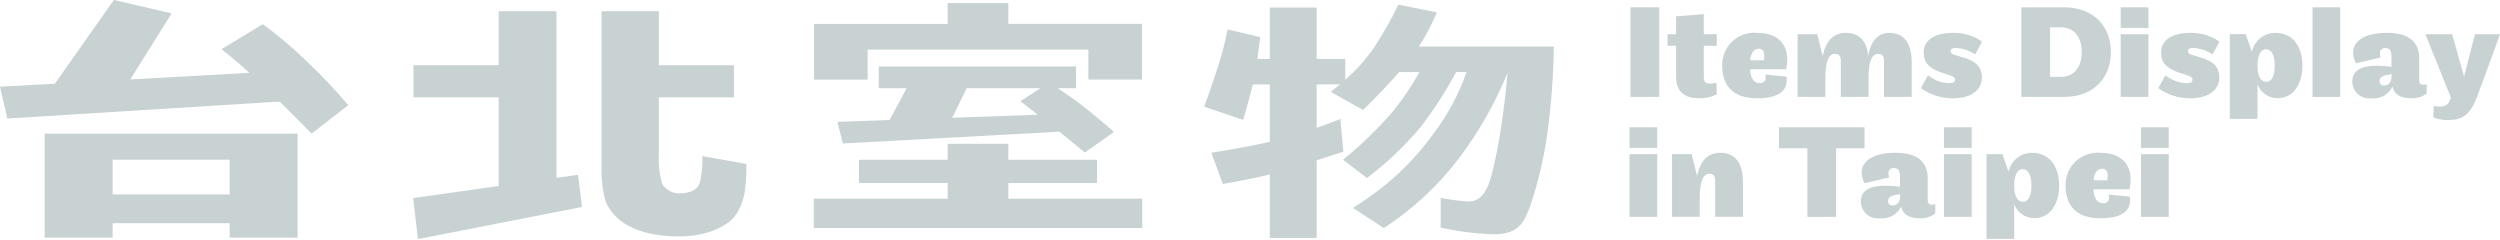
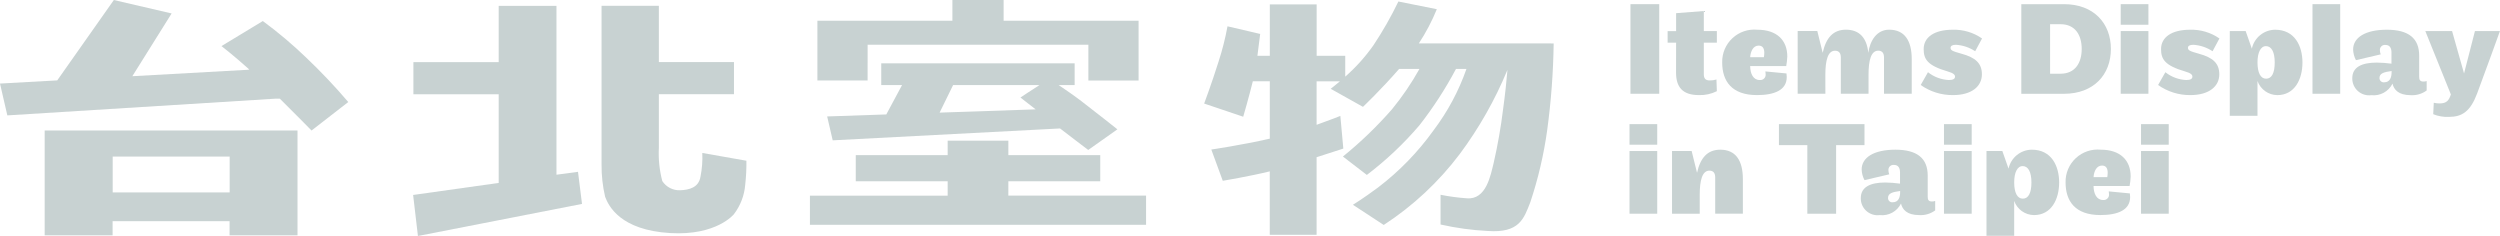
- <svg xmlns="http://www.w3.org/2000/svg" width="265px" height="auto" viewBox="0 0 290.287 27.755">
-   <g transform="translate(-84.794 -135.362)">
-     <path d="M120.333,142.4a49.757,49.757,0,0,0-5.023-4.233l-4.8,2.907s1.348,1.032,3.234,2.723l-.206.033-13.616.757,4.8-7.67-6.708-1.558-6.843,9.715-6.375.355.851,3.695,31.185-1.945h.454c2.4,2.387,3.685,3.7,3.685,3.7l4.264-3.309A67.749,67.749,0,0,0,120.333,142.4Z" fill="#c8d2d2" />
-     <path d="M331.245,179.477h10.3v-2.7h-10.3v-1.854H324.2v1.854H313.9v2.7h10.3v1.82H308.65v3.4h38.143v-3.4H331.245Z" transform="translate(-129.367 -22.863)" fill="#c8d2d2" />
-     <path d="M314.946,141.608H340.58v3.474H346.8v-6.467H331.287V136.2h-7.047v2.42H308.722v6.467h6.224Z" transform="translate(-129.408 -0.482)" fill="#c8d2d2" />
-     <path d="M456.365,141.505H440.973a23.1,23.1,0,0,0,2.086-3.967l-4.462-.895a42.392,42.392,0,0,1-2.9,5.088,20.655,20.655,0,0,1-3.27,3.637v-2.424h-3.319V136.98h-5.438v5.964h-1.441c.173-1.277.322-2.534.322-2.534l-3.795-.887a31.411,31.411,0,0,1-1.035,4.091c-.788,2.514-1.676,4.879-1.676,4.879l4.534,1.528s.68-2.325,1.116-4.115h1.974v6.662c-3.272.749-6.787,1.264-6.787,1.264l1.33,3.63s3.09-.515,5.456-1.1v7.369h5.438v-9.012c1.686-.539,3.1-1,3.1-1l-.345-3.8s-1.158.47-2.758,1.034v-5.05h2.707c-.637.543-1.071.868-1.071.868l3.749,2.1s2.082-1.978,4.2-4.4h2.364a31.971,31.971,0,0,1-3.2,4.7,46.128,46.128,0,0,1-5.684,5.47l2.778,2.137a39.038,39.038,0,0,0,6.112-5.77,44.5,44.5,0,0,0,4.24-6.539h1.215a26.133,26.133,0,0,1-3.813,7.118,31.092,31.092,0,0,1-6.442,6.638c-1.757,1.3-2.928,2.018-2.928,2.018l3.579,2.343a34.869,34.869,0,0,0,8.821-8.229,45.153,45.153,0,0,0,5.544-9.782c-.1,1.244-.261,2.808-.506,4.568a61.33,61.33,0,0,1-1.092,6.242c-.351,1.395-.844,4.309-3.13,4.1a24.153,24.153,0,0,1-3.036-.409v3.452a32.151,32.151,0,0,0,5.481.751c3.679.263,4.2-1.427,4.946-3.341a46.682,46.682,0,0,0,1.959-8.371,83.672,83.672,0,0,0,.753-10.061l-.277.007Z" transform="translate(-191.43 -0.74)" fill="#c8d2d2" />
-     <path d="M118.557,172.124H97.081V184.2h7.891v-1.679h13.585V184.2h7.891V172.124h-7.891Zm-13.585,7.059v-4.031h13.585v4.031Z" transform="translate(-7.101 -21.245)" fill="#c8d2d2" />
-     <path d="M215.084,157.794v-19.35h-6.709v6.271h-9.9v3.731h9.9v10.292l-9.936,1.4L199,164.9l19.053-3.728-.466-3.728Z" transform="translate(-65.676 -1.781)" fill="#c8d2d2" />
-     <path d="M261.969,155.27a11.411,11.411,0,0,1-.213,2.76c-.2,1.244-1.289,1.532-2.358,1.57a2.358,2.358,0,0,1-2.075-1.067,11.141,11.141,0,0,1-.4-3.581v-6.506h8.724v-3.731h-8.724v-6.271h-6.653v18.427a14.054,14.054,0,0,0,.414,3.488c.408,1.087,1.783,3.872,7.558,4.213,5.395.319,7.4-2.188,7.4-2.188a6.493,6.493,0,0,0,1.314-3.444,22.29,22.29,0,0,0,.136-2.764Z" transform="translate(-95.629 -1.781)" fill="#c8d2d2" />
-     <path d="M315.143,160.078l.642,2.511,25.127-1.372c1.455,1.166,2.964,2.423,2.964,2.423l3.387-2.395s-2.134-1.876-3.764-3.126c-.886-.68-1.988-1.435-2.762-1.951h2.121v-2.521H319.952v2.521h3.237l-1.98,3.695Zm15.019-3.91h8.556c-.994.632-2.317,1.515-2.317,1.515s.918.714,2.013,1.569l-9.932.352Z" transform="translate(-133.119 -10.567)" fill="#c8d2d2" />
-     <rect width="3.343" height="10.402" transform="translate(274.114 136.212)" fill="#c8d2d2" />
-     <path d="M544.511,146.415c0,1.655.734,2.608,2.655,2.608a4.339,4.339,0,0,0,2.077-.453l-.047-1.359a2.547,2.547,0,0,1-.78.109c-.516,0-.687-.25-.687-.734v-3.655h1.515v-1.343h-1.515v-2.327l-3.218.25v2.077h-.984v1.343h.984Z" transform="translate(-265.102 -2.254)" fill="#c8d2d2" />
-     <path d="M566.045,149.9c0-.125-.016-.281-.031-.422l-2.452-.234a1.914,1.914,0,0,1,.031.3.621.621,0,0,1-.687.7c-.749,0-1.093-.718-1.109-1.624h4.186a7.307,7.307,0,0,0,.125-1.109c0-1.89-1.218-3.108-3.467-3.108a3.732,3.732,0,0,0-4.092,3.8c0,2.186,1.125,3.8,4.045,3.8C564.608,152,566.045,151.418,566.045,149.9Zm-3.264-3.655c.469,0,.656.328.656.828a3.158,3.158,0,0,1-.047.516H561.8C561.844,146.935,562.141,146.248,562.781,146.248Z" transform="translate(-273.783 -5.226)" fill="#c8d2d2" />
-     <path d="M582.522,149.653c0-1.7.3-2.812,1.125-2.812.469,0,.672.3.672.781v4.217h3.217v-2.186c0-1.7.3-2.812,1.125-2.812.469,0,.672.3.672.781v4.217h3.217v-4.014c0-2.171-.843-3.42-2.624-3.42-1.421,0-2.218,1.249-2.421,2.686-.172-1.734-1.031-2.686-2.593-2.686-1.468,0-2.311.921-2.7,2.686l-.625-2.53H579.3v7.278h3.217Z" transform="translate(-285.779 -5.226)" fill="#c8d2d2" />
-     <path d="M617.252,146.154a4.533,4.533,0,0,1,2.234.75l.8-1.484a5.675,5.675,0,0,0-3.405-1.015c-2.171,0-3.373.89-3.373,2.249,0,1.156.422,1.906,2.78,2.593.7.2.859.39.859.609,0,.25-.219.39-.718.39a4.244,4.244,0,0,1-2.421-.906l-.843,1.484A6.371,6.371,0,0,0,616.908,152c2.187,0,3.358-1.031,3.358-2.405,0-1.281-.749-1.953-2.358-2.39-1.125-.312-1.281-.406-1.281-.7C616.627,146.279,616.846,146.154,617.252,146.154Z" transform="translate(-305.343 -5.226)" fill="#c8d2d2" />
-     <path d="M651.237,142.576c0-2.983-2-5.2-5.435-5.2h-4.967v10.4H645.8C649.238,147.777,651.237,145.559,651.237,142.576Zm-5.842,2.874h-1.218V139.7h1.218c1.672,0,2.452,1.234,2.452,2.874S647.066,145.45,645.395,145.45Z" transform="translate(-321.336 -1.163)" fill="#c8d2d2" />
-     <rect width="3.217" height="7.278" transform="translate(331.039 139.335)" fill="#c8d2d2" />
-     <rect width="3.217" height="2.39" transform="translate(331.039 136.212)" fill="#c8d2d2" />
-     <path d="M682.555,146.154a4.534,4.534,0,0,1,2.234.75l.8-1.484a5.673,5.673,0,0,0-3.4-1.015c-2.171,0-3.373.89-3.373,2.249,0,1.156.422,1.906,2.78,2.593.7.2.859.39.859.609,0,.25-.219.39-.718.39a4.244,4.244,0,0,1-2.421-.906l-.843,1.484A6.373,6.373,0,0,0,682.212,152c2.187,0,3.358-1.031,3.358-2.405,0-1.281-.749-1.953-2.358-2.39-1.125-.312-1.281-.406-1.281-.7C681.931,146.279,682.149,146.154,682.555,146.154Z" transform="translate(-343.082 -5.226)" fill="#c8d2d2" />
-     <path d="M703.448,144.4a2.789,2.789,0,0,0-2.7,2.2l-.718-2.046h-1.843v9.84H701.4v-4.045a2.464,2.464,0,0,0,2.3,1.64c2,0,2.921-1.812,2.921-3.8C706.618,146.31,705.743,144.4,703.448,144.4ZM702.4,150.09c-.64,0-1-.687-1-1.89,0-1.141.36-1.89.984-1.89.64,0,1.015.656,1.015,1.89C703.4,149.419,703.057,150.09,702.4,150.09Z" transform="translate(-354.479 -5.226)" fill="#c8d2d2" />
-     <rect width="3.217" height="10.402" transform="translate(353.31 136.212)" fill="#c8d2d2" />
-     <path d="M739.653,149.856V147.4c0-2-1.234-3-3.749-3-2.53,0-3.92.921-3.92,2.3a2.809,2.809,0,0,0,.328,1.234l2.874-.672a1.384,1.384,0,0,1-.094-.469.576.576,0,0,1,.656-.625c.453,0,.687.312.687.875v1.3a13.583,13.583,0,0,0-1.7-.125c-1.734,0-2.842.515-2.842,1.812a1.948,1.948,0,0,0,2.2,1.968,2.438,2.438,0,0,0,2.467-1.343c.157.672.656,1.343,2.125,1.343a2.818,2.818,0,0,0,1.843-.547v-1.093a.98.98,0,0,1-.391.062C739.746,150.418,739.653,150.215,739.653,149.856Zm-3.2-.515c0,.562-.172,1.171-.859,1.171a.489.489,0,0,1-.547-.5c0-.547.515-.687,1.406-.812Z" transform="translate(-373.958 -5.226)" fill="#c8d2d2" />
-     <path d="M757.745,144.775l-1.265,4.92-1.39-4.92h-3.108l2.967,7.356c-.219.687-.484,1.046-1.312,1.046a3.044,3.044,0,0,1-.672-.078l-.063,1.328a4.3,4.3,0,0,0,1.827.312c1.531,0,2.484-.64,3.264-2.7.859-2.28,2.656-7.263,2.656-7.263Z" transform="translate(-385.569 -5.44)" fill="#c8d2d2" />
-     <rect width="3.217" height="2.39" transform="translate(274.005 150.141)" fill="#c8d2d2" />
-     <rect width="3.217" height="7.278" transform="translate(274.005 153.264)" fill="#c8d2d2" />
-     <path d="M550.355,177.4c-1.468,0-2.312.921-2.7,2.686l-.625-2.53h-2.281v7.278h3.217v-2.187c0-1.7.3-2.811,1.125-2.811.468,0,.671.3.671.781v4.217h3.217v-4.014C552.978,178.654,552.135,177.4,550.355,177.4Z" transform="translate(-265.807 -24.297)" fill="#c8d2d2" />
-     <path d="M584.1,170.375h-9.934v2.437h3.3v7.965H580.8v-7.965h3.3Z" transform="translate(-282.806 -20.234)" fill="#c8d2d2" />
-     <path d="M604.457,182.856V180.4c0-2-1.234-3-3.749-3-2.53,0-3.92.921-3.92,2.3a2.806,2.806,0,0,0,.328,1.234l2.874-.672a1.391,1.391,0,0,1-.093-.469.576.576,0,0,1,.656-.625c.453,0,.687.313.687.875v1.3a13.579,13.579,0,0,0-1.7-.125c-1.734,0-2.842.516-2.842,1.812A1.948,1.948,0,0,0,598.9,185a2.439,2.439,0,0,0,2.468-1.343c.156.672.656,1.343,2.125,1.343a2.82,2.82,0,0,0,1.843-.547v-1.094a.971.971,0,0,1-.391.063C604.551,183.418,604.457,183.215,604.457,182.856Zm-3.2-.516c0,.563-.172,1.172-.859,1.172a.49.49,0,0,1-.547-.5c0-.547.515-.687,1.406-.813Z" transform="translate(-295.828 -24.297)" fill="#c8d2d2" />
-     <rect width="3.217" height="7.278" transform="translate(310.518 153.264)" fill="#c8d2d2" />
-     <rect width="3.217" height="2.39" transform="translate(310.518 150.141)" fill="#c8d2d2" />
-     <path d="M636.516,177.4a2.788,2.788,0,0,0-2.7,2.2l-.719-2.046h-1.843v9.84h3.217v-4.045a2.464,2.464,0,0,0,2.3,1.64c2,0,2.921-1.812,2.921-3.8C639.686,179.31,638.811,177.4,636.516,177.4Zm-1.046,5.685c-.64,0-1-.687-1-1.89,0-1.14.36-1.89.984-1.89.64,0,1.015.656,1.015,1.89C636.469,182.419,636.125,183.09,635.469,183.09Z" transform="translate(-315.799 -24.297)" fill="#c8d2d2" />
-     <path d="M660.567,180.513c0-1.889-1.218-3.108-3.468-3.108a3.732,3.732,0,0,0-4.092,3.8c0,2.187,1.124,3.8,4.045,3.8,2.015,0,3.452-.578,3.452-2.093,0-.125-.016-.281-.031-.422l-2.452-.234a1.914,1.914,0,0,1,.031.3.621.621,0,0,1-.687.7c-.749,0-1.093-.718-1.109-1.624h4.186A7.307,7.307,0,0,0,660.567,180.513Zm-2.718.079h-1.593c.047-.656.344-1.344.984-1.344.469,0,.656.328.656.828A3.162,3.162,0,0,1,657.85,180.591Z" transform="translate(-328.372 -24.297)" fill="#c8d2d2" />
-     <rect width="3.217" height="7.278" transform="translate(333.398 153.264)" fill="#c8d2d2" />
-     <rect width="3.217" height="2.39" transform="translate(333.398 150.141)" fill="#c8d2d2" />
+ <svg xmlns="http://www.w3.org/2000/svg" width="265" height="25.004" viewBox="0 0 265 25.004">
+   <g transform="translate(-296.156 -189.274)">
+     <path d="M328.6,195.368a45.533,45.533,0,0,0-4.585-3.864l-4.383,2.654s1.23.942,2.952,2.485l-.188.03-12.212.679,4.163-6.653-6.124-1.422-6,8.518-6.067.337.777,3.373L325.4,199.73h.415c2.195,2.179,3.364,3.38,3.364,3.38l3.893-3.021A61.962,61.962,0,0,0,328.6,195.368Z" fill="#c8d2d2" />
+     <path d="M403.042,208.488h9.741v-2.767h-9.741v-1.537h-6.434v1.537h-9.741v2.767h9.741v1.525h-14.6V213.1h35.632v-3.091h-14.6Z" fill="#c8d2d2" />
+     <path d="M388.124,194.014h23.4v3.793h5.322V191.47H402.54v-2.2H397.11v2.2H382.8v6.336h5.322Z" fill="#c8d2d2" />
+     <path d="M320.5,203.106H300.891V214.22h7.2v-1.5h12.4v1.5h7.2V203.106h-7.2Zm0,6.564h-12.4v-3.8h12.4Z" fill="#c8d2d2" />
+     <path d="M355.142,207.793v-17.9h-6.124v5.965h-9.041v3.406h9.041v9.4l-9.071,1.276.509,4.348,17.393-3.4-.425-3.4Z" fill="#c8d2d2" />
+     <path d="M370.6,205.488a10.4,10.4,0,0,1-.194,2.519c-.186,1.136-1.177,1.4-2.153,1.433a2.15,2.15,0,0,1-1.894-.973,11.514,11.514,0,0,1-.364-3.509v-5.7h7.963v-3.406h-7.963v-5.965h-6.074v16.821a14.468,14.468,0,0,0,.378,3.425c.372.993,1.627,3.535,6.9,3.846,4.925.291,6.752-2,6.752-2a5.927,5.927,0,0,0,1.2-3.144,20.349,20.349,0,0,0,.125-2.523Z" fill="#c8d2d2" />
+     <path d="M383.835,201.617l.587,2.532,24.1-1.259c1.395,1.079,2.986,2.279,2.986,2.279l3.092-2.186s-2.308-1.832-3.8-2.974c-.775-.594-1.732-1.252-2.432-1.721h1.7v-2.3h-20.5v2.3h2.207l-1.671,3.116Zm13.351-3.329h9.158c-.894.571-2.021,1.323-2.021,1.323l1.611,1.255-10.179.346Z" fill="#c8d2d2" />
+     <path d="M460.605,193.872H446.554a21.086,21.086,0,0,0,1.905-3.621l-4.074-.817a38.763,38.763,0,0,1-2.648,4.644,18.823,18.823,0,0,1-2.986,3.32v-2.212h-3.03v-5.445h-4.964v5.445h-1.315c.158-1.166.293-2.314.293-2.314l-3.464-.809a28.677,28.677,0,0,1-.945,3.734c-.72,2.294-1.529,4.454-1.529,4.454l4.139,1.395s.621-2.122,1.019-3.756h1.8v6.081c-2.987.684-6.2,1.154-6.2,1.154l1.215,3.314s2.821-.47,4.981-1v6.727h4.964v-8.227c1.54-.492,2.833-.915,2.833-.915l-.315-3.464s-1.057.428-2.518.944v-4.61h2.471c-.581.495-.977.792-.977.792l3.422,1.914s1.9-1.8,3.83-4.02h2.158a29.244,29.244,0,0,1-2.924,4.292,42.108,42.108,0,0,1-5.189,4.994l2.536,1.951a35.675,35.675,0,0,0,5.579-5.268,40.615,40.615,0,0,0,3.87-5.969h1.109a23.823,23.823,0,0,1-3.481,6.5,28.4,28.4,0,0,1-5.881,6.06c-1.6,1.188-2.673,1.841-2.673,1.841l3.267,2.139a31.818,31.818,0,0,0,8.052-7.512,41.242,41.242,0,0,0,5.062-8.93c-.094,1.136-.239,2.563-.462,4.17a56.242,56.242,0,0,1-1,5.7c-.321,1.273-.771,3.934-2.858,3.745a21.978,21.978,0,0,1-2.771-.373v3.152a29.384,29.384,0,0,0,5,.685c3.359.24,3.83-1.3,4.515-3.05a42.555,42.555,0,0,0,1.789-7.642,76.406,76.406,0,0,0,.687-9.185l-.253.006Z" fill="#c8d2d2" />
+     <rect width="3.051" height="9.496" transform="translate(468.984 189.716)" fill="#c8d2d2" />
+     <path d="M473.818,196.973c0,1.512.67,2.381,2.424,2.381a3.962,3.962,0,0,0,1.9-.413L478.1,197.7a2.307,2.307,0,0,1-.713.1c-.47,0-.627-.228-.627-.67v-3.336h1.383v-1.227h-1.383v-2.124l-2.937.228v1.9h-.9v1.227h.9Z" fill="#c8d2d2" />
+     <path d="M485.551,197.444a3.842,3.842,0,0,0-.028-.385l-2.238-.214a1.765,1.765,0,0,1,.028.271.567.567,0,0,1-.628.641c-.684,0-1-.656-1.012-1.482h3.822a6.814,6.814,0,0,0,.114-1.013c0-1.725-1.113-2.837-3.166-2.837a3.406,3.406,0,0,0-3.735,3.465c0,2,1.026,3.464,3.692,3.464C484.24,199.354,485.551,198.827,485.551,197.444Zm-2.98-3.337c.428,0,.6.3.6.756a2.949,2.949,0,0,1-.043.471h-1.455C481.716,194.735,481.987,194.107,482.571,194.107Z" fill="#c8d2d2" />
+     <path d="M489.643,197.216c0-1.555.271-2.567,1.027-2.567.427,0,.613.271.613.713v3.85h2.937v-2c0-1.555.271-2.567,1.026-2.567.428,0,.614.271.614.713v3.85H498.8v-3.665c0-1.981-.77-3.122-2.395-3.122-1.3,0-2.025,1.141-2.21,2.452-.157-1.582-.942-2.452-2.367-2.452-1.341,0-2.111.841-2.467,2.452l-.57-2.31h-2.082v6.645h2.937Z" fill="#c8d2d2" />
+     <path d="M503.486,194.022a4.143,4.143,0,0,1,2.04.684l.727-1.354a5.179,5.179,0,0,0-3.109-.927c-1.982,0-3.079.813-3.079,2.053,0,1.055.385,1.74,2.538,2.367.641.185.784.356.784.556,0,.228-.2.356-.656.356a3.87,3.87,0,0,1-2.21-.827l-.77,1.355a5.818,5.818,0,0,0,3.422,1.069c2,0,3.065-.941,3.065-2.2,0-1.17-.684-1.783-2.152-2.182-1.027-.285-1.17-.371-1.17-.642C502.916,194.136,503.116,194.022,503.486,194.022Z" fill="#c8d2d2" />
+     <path d="M519.911,194.464c0-2.723-1.825-4.748-4.962-4.748h-4.534v9.5h4.534C518.086,199.212,519.911,197.187,519.911,194.464Zm-5.333,2.623h-1.112V191.84h1.112c1.526,0,2.239,1.127,2.239,2.624S516.1,197.087,514.578,197.087Z" fill="#c8d2d2" />
+     <rect width="2.937" height="2.181" transform="translate(520.951 189.716)" fill="#c8d2d2" />
+     <rect width="2.937" height="6.644" transform="translate(520.951 192.567)" fill="#c8d2d2" />
+     <path d="M528.65,194.022a4.139,4.139,0,0,1,2.039.684l.727-1.354a5.176,5.176,0,0,0-3.108-.927c-1.982,0-3.08.813-3.08,2.053,0,1.055.385,1.74,2.538,2.367.642.185.784.356.784.556,0,.228-.2.356-.656.356a3.872,3.872,0,0,1-2.21-.827l-.77,1.355a5.818,5.818,0,0,0,3.422,1.069c2,0,3.066-.941,3.066-2.2,0-1.17-.684-1.783-2.153-2.182-1.027-.285-1.169-.371-1.169-.642C528.08,194.136,528.279,194.022,528.65,194.022Z" fill="#c8d2d2" />
+     <path d="M537.318,192.425a2.546,2.546,0,0,0-2.466,2.01l-.656-1.868h-1.683v8.983h2.937v-3.693a2.249,2.249,0,0,0,2.1,1.5c1.825,0,2.667-1.654,2.667-3.464C540.213,194.164,539.414,192.425,537.318,192.425Zm-.955,5.19c-.585,0-.913-.628-.913-1.725,0-1.041.328-1.726.9-1.726s.926.6.926,1.726S536.962,197.615,536.363,197.615Z" fill="#c8d2d2" />
+     <rect width="2.937" height="9.496" transform="translate(541.281 189.716)" fill="#c8d2d2" />
+     <path d="M552.588,197.4v-2.239c0-1.825-1.127-2.737-3.422-2.737-2.31,0-3.579.841-3.579,2.1a2.568,2.568,0,0,0,.3,1.126l2.624-.613a1.265,1.265,0,0,1-.086-.428.526.526,0,0,1,.6-.57c.414,0,.627.285.627.8v1.184a12.506,12.506,0,0,0-1.554-.114c-1.583,0-2.6.47-2.6,1.654a1.778,1.778,0,0,0,2.011,1.8,2.225,2.225,0,0,0,2.252-1.226c.143.613.6,1.226,1.94,1.226a2.571,2.571,0,0,0,1.682-.5v-1a.889.889,0,0,1-.357.057C552.673,197.914,552.588,197.729,552.588,197.4Zm-2.923-.471c0,.514-.157,1.07-.785,1.07a.447.447,0,0,1-.5-.456c0-.5.471-.628,1.284-.742Z" fill="#c8d2d2" />
+     <path d="M558.5,192.567l-1.155,4.492-1.269-4.492h-2.837l2.709,6.716c-.2.627-.442.955-1.2.955a2.77,2.77,0,0,1-.613-.071l-.057,1.212a3.916,3.916,0,0,0,1.668.285c1.4,0,2.268-.585,2.98-2.467.784-2.081,2.424-6.63,2.424-6.63Z" fill="#c8d2d2" />
+     <rect width="2.937" height="2.181" transform="translate(468.885 202.432)" fill="#c8d2d2" />
+     <rect width="2.937" height="6.644" transform="translate(468.885 205.283)" fill="#c8d2d2" />
+     <path d="M478.509,205.141c-1.341,0-2.111.841-2.467,2.452l-.571-2.31H473.39v6.645h2.937v-2c0-1.554.271-2.566,1.027-2.566.427,0,.613.271.613.713v3.85H480.9v-3.665C480.9,206.281,480.134,205.141,478.509,205.141Z" fill="#c8d2d2" />
+     <path d="M493.792,202.432h-9.068v2.224h3.009v7.272h3.051v-7.272h3.009Z" fill="#c8d2d2" />
+     <path d="M500.493,210.117v-2.239c0-1.825-1.127-2.737-3.422-2.737-2.31,0-3.579.841-3.579,2.1a2.557,2.557,0,0,0,.3,1.126l2.623-.613a1.266,1.266,0,0,1-.085-.428.525.525,0,0,1,.6-.57c.414,0,.628.285.628.8v1.184A12.343,12.343,0,0,0,496,208.62c-1.583,0-2.6.47-2.6,1.654a1.778,1.778,0,0,0,2.01,1.8,2.228,2.228,0,0,0,2.253-1.226c.142.613.6,1.226,1.939,1.226a2.572,2.572,0,0,0,1.683-.5v-1a.9.9,0,0,1-.357.057C500.578,210.63,500.493,210.445,500.493,210.117Zm-2.923-.471c0,.514-.157,1.07-.784,1.07a.447.447,0,0,1-.5-.457c0-.5.47-.627,1.283-.741Z" fill="#c8d2d2" />
+     <rect width="2.937" height="6.644" transform="translate(502.218 205.283)" fill="#c8d2d2" />
+     <rect width="2.937" height="2.181" transform="translate(502.218 202.432)" fill="#c8d2d2" />
+     <path d="M511.528,205.141a2.546,2.546,0,0,0-2.467,2.01l-.656-1.868h-1.682v8.983h2.937v-3.693a2.248,2.248,0,0,0,2.1,1.5c1.825,0,2.666-1.654,2.666-3.465C514.422,206.88,513.624,205.141,511.528,205.141Zm-.956,5.19c-.584,0-.912-.628-.912-1.726,0-1.041.328-1.725.9-1.725s.927.6.927,1.725S511.171,210.331,510.572,210.331Z" fill="#c8d2d2" />
+     <path d="M522.007,207.978c0-1.725-1.113-2.837-3.166-2.837a3.406,3.406,0,0,0-3.735,3.464c0,2,1.026,3.465,3.692,3.465,1.84,0,3.152-.527,3.152-1.91a3.833,3.833,0,0,0-.029-.385l-2.238-.214a1.761,1.761,0,0,1,.028.271.567.567,0,0,1-.627.641c-.684,0-1-.656-1.013-1.482h3.822A6.683,6.683,0,0,0,522.007,207.978Zm-2.481.071h-1.455c.043-.6.314-1.226.9-1.226.427,0,.6.3.6.756A2.937,2.937,0,0,1,519.526,208.049Z" fill="#c8d2d2" />
+     <rect width="2.937" height="2.181" transform="translate(523.104 202.432)" fill="#c8d2d2" />
+     <rect width="2.937" height="6.644" transform="translate(523.104 205.283)" fill="#c8d2d2" />
  </g>
</svg>
